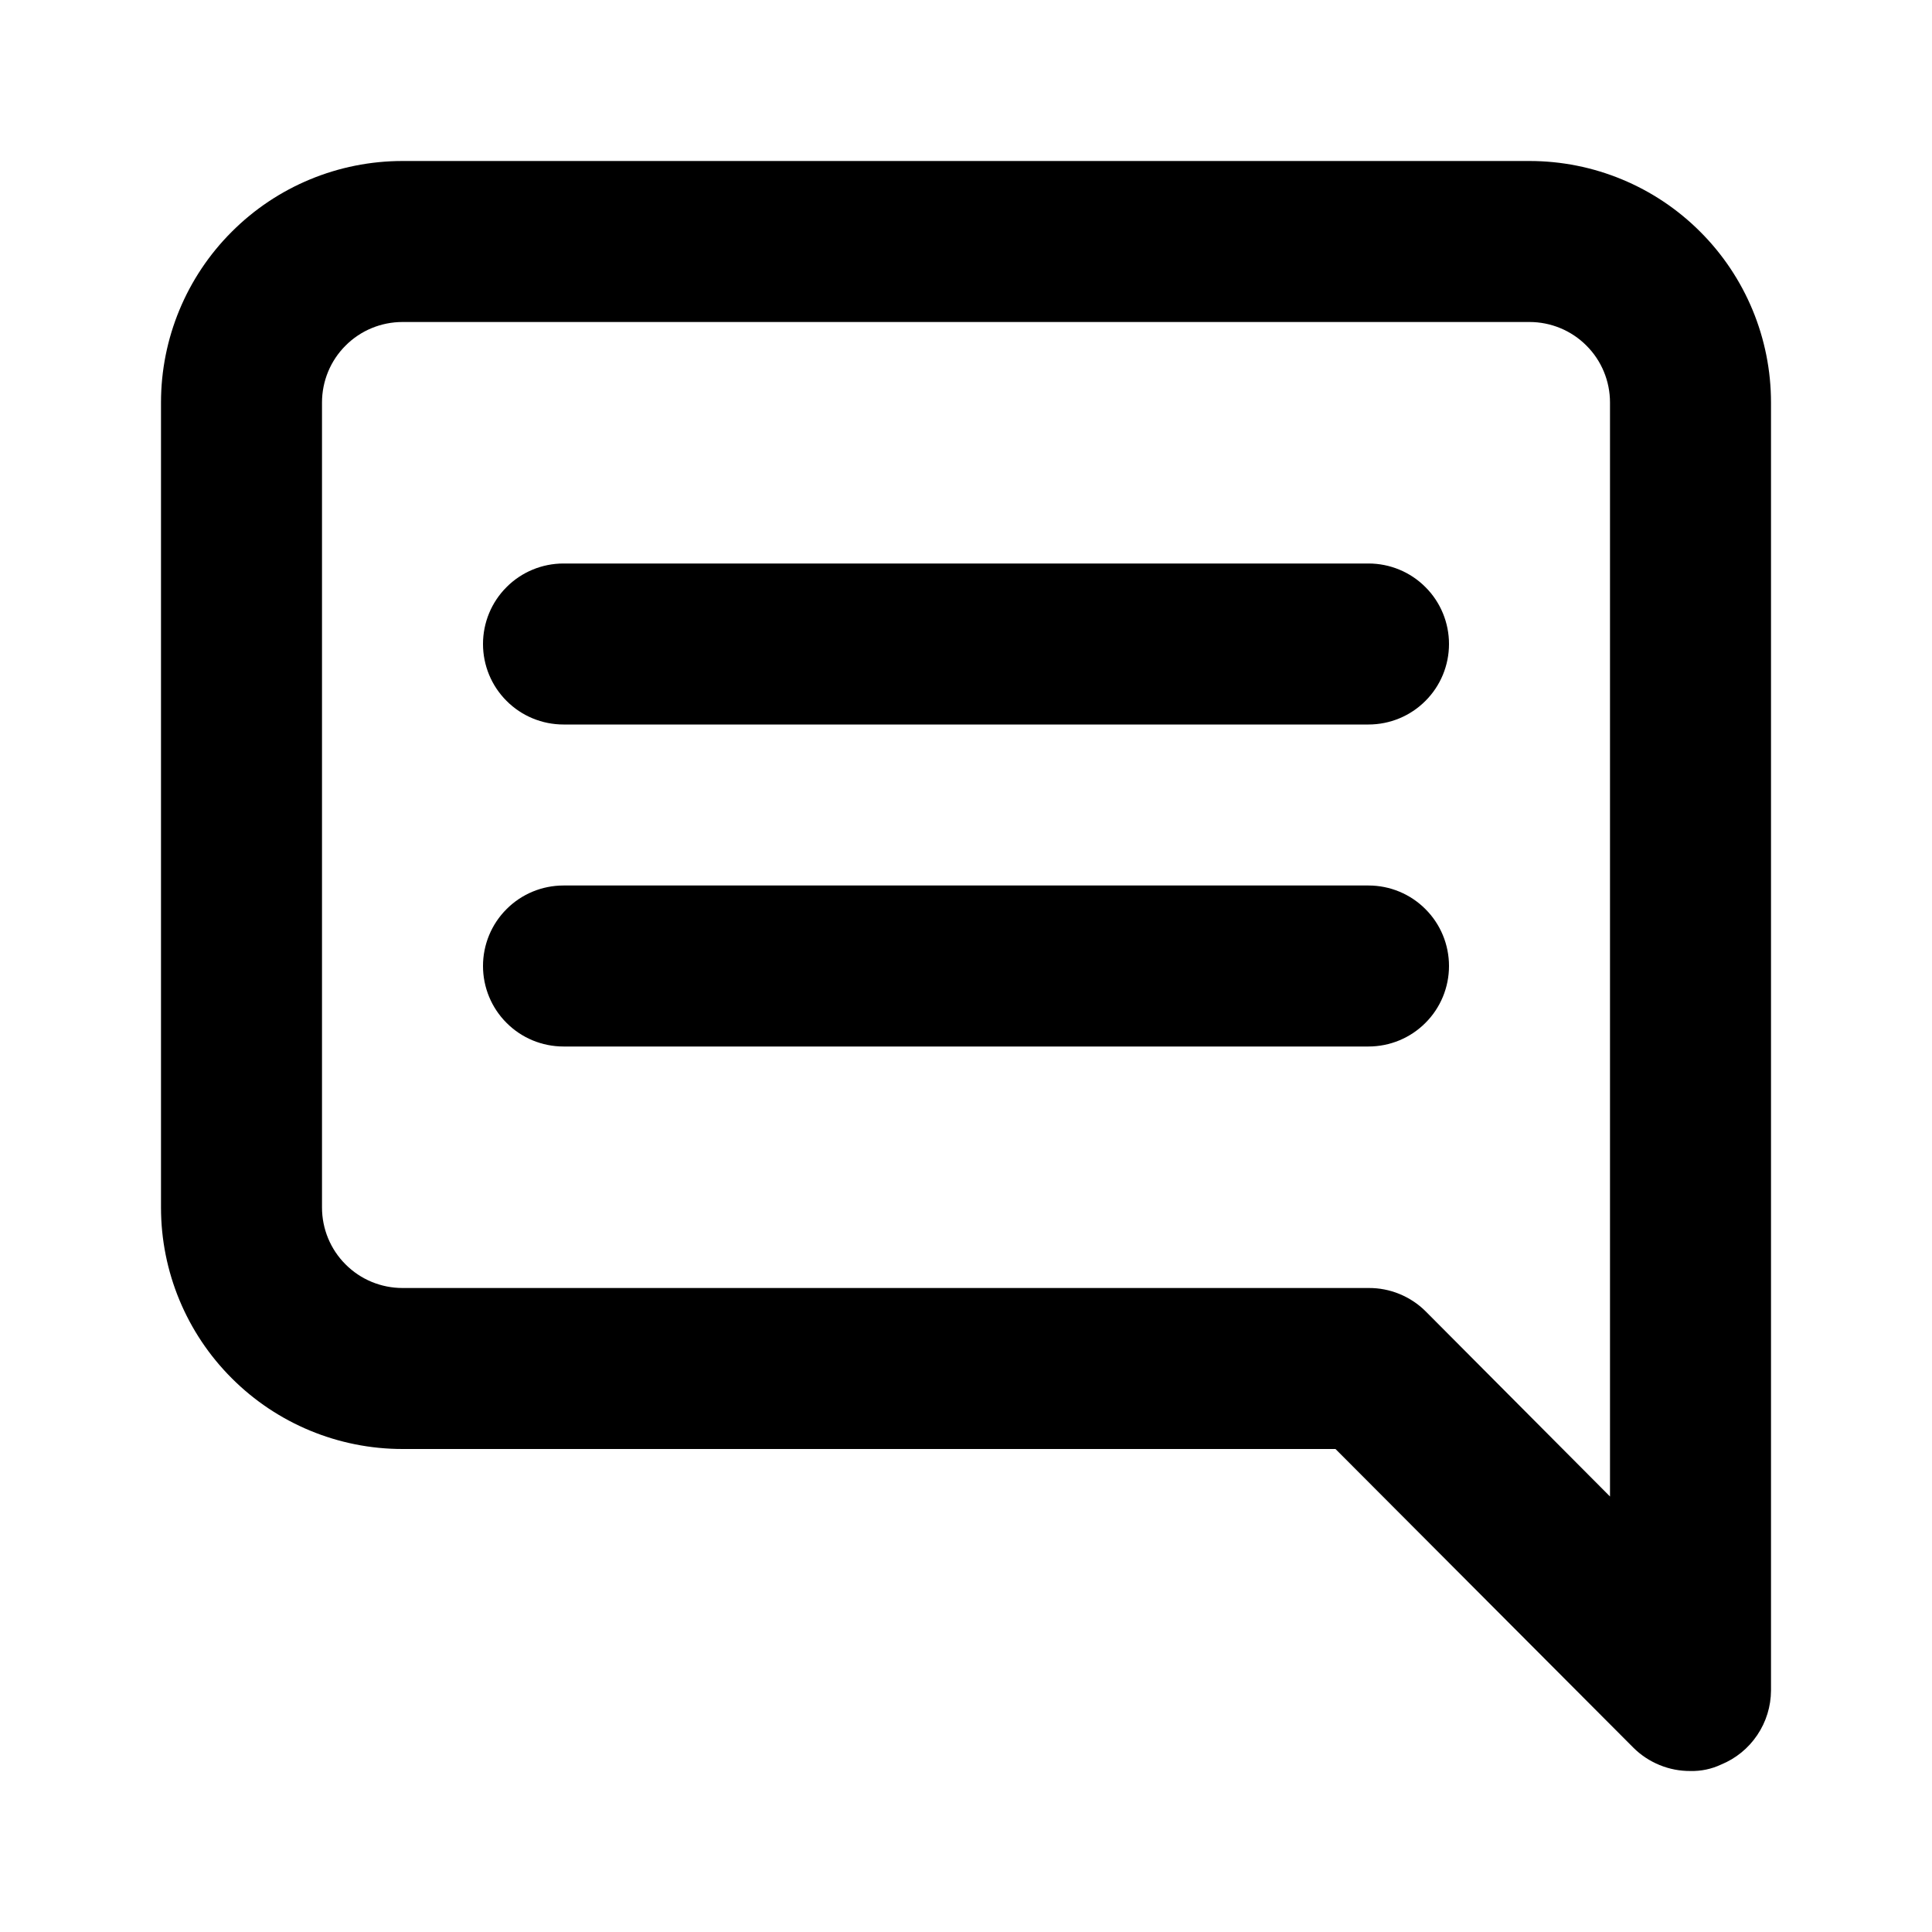
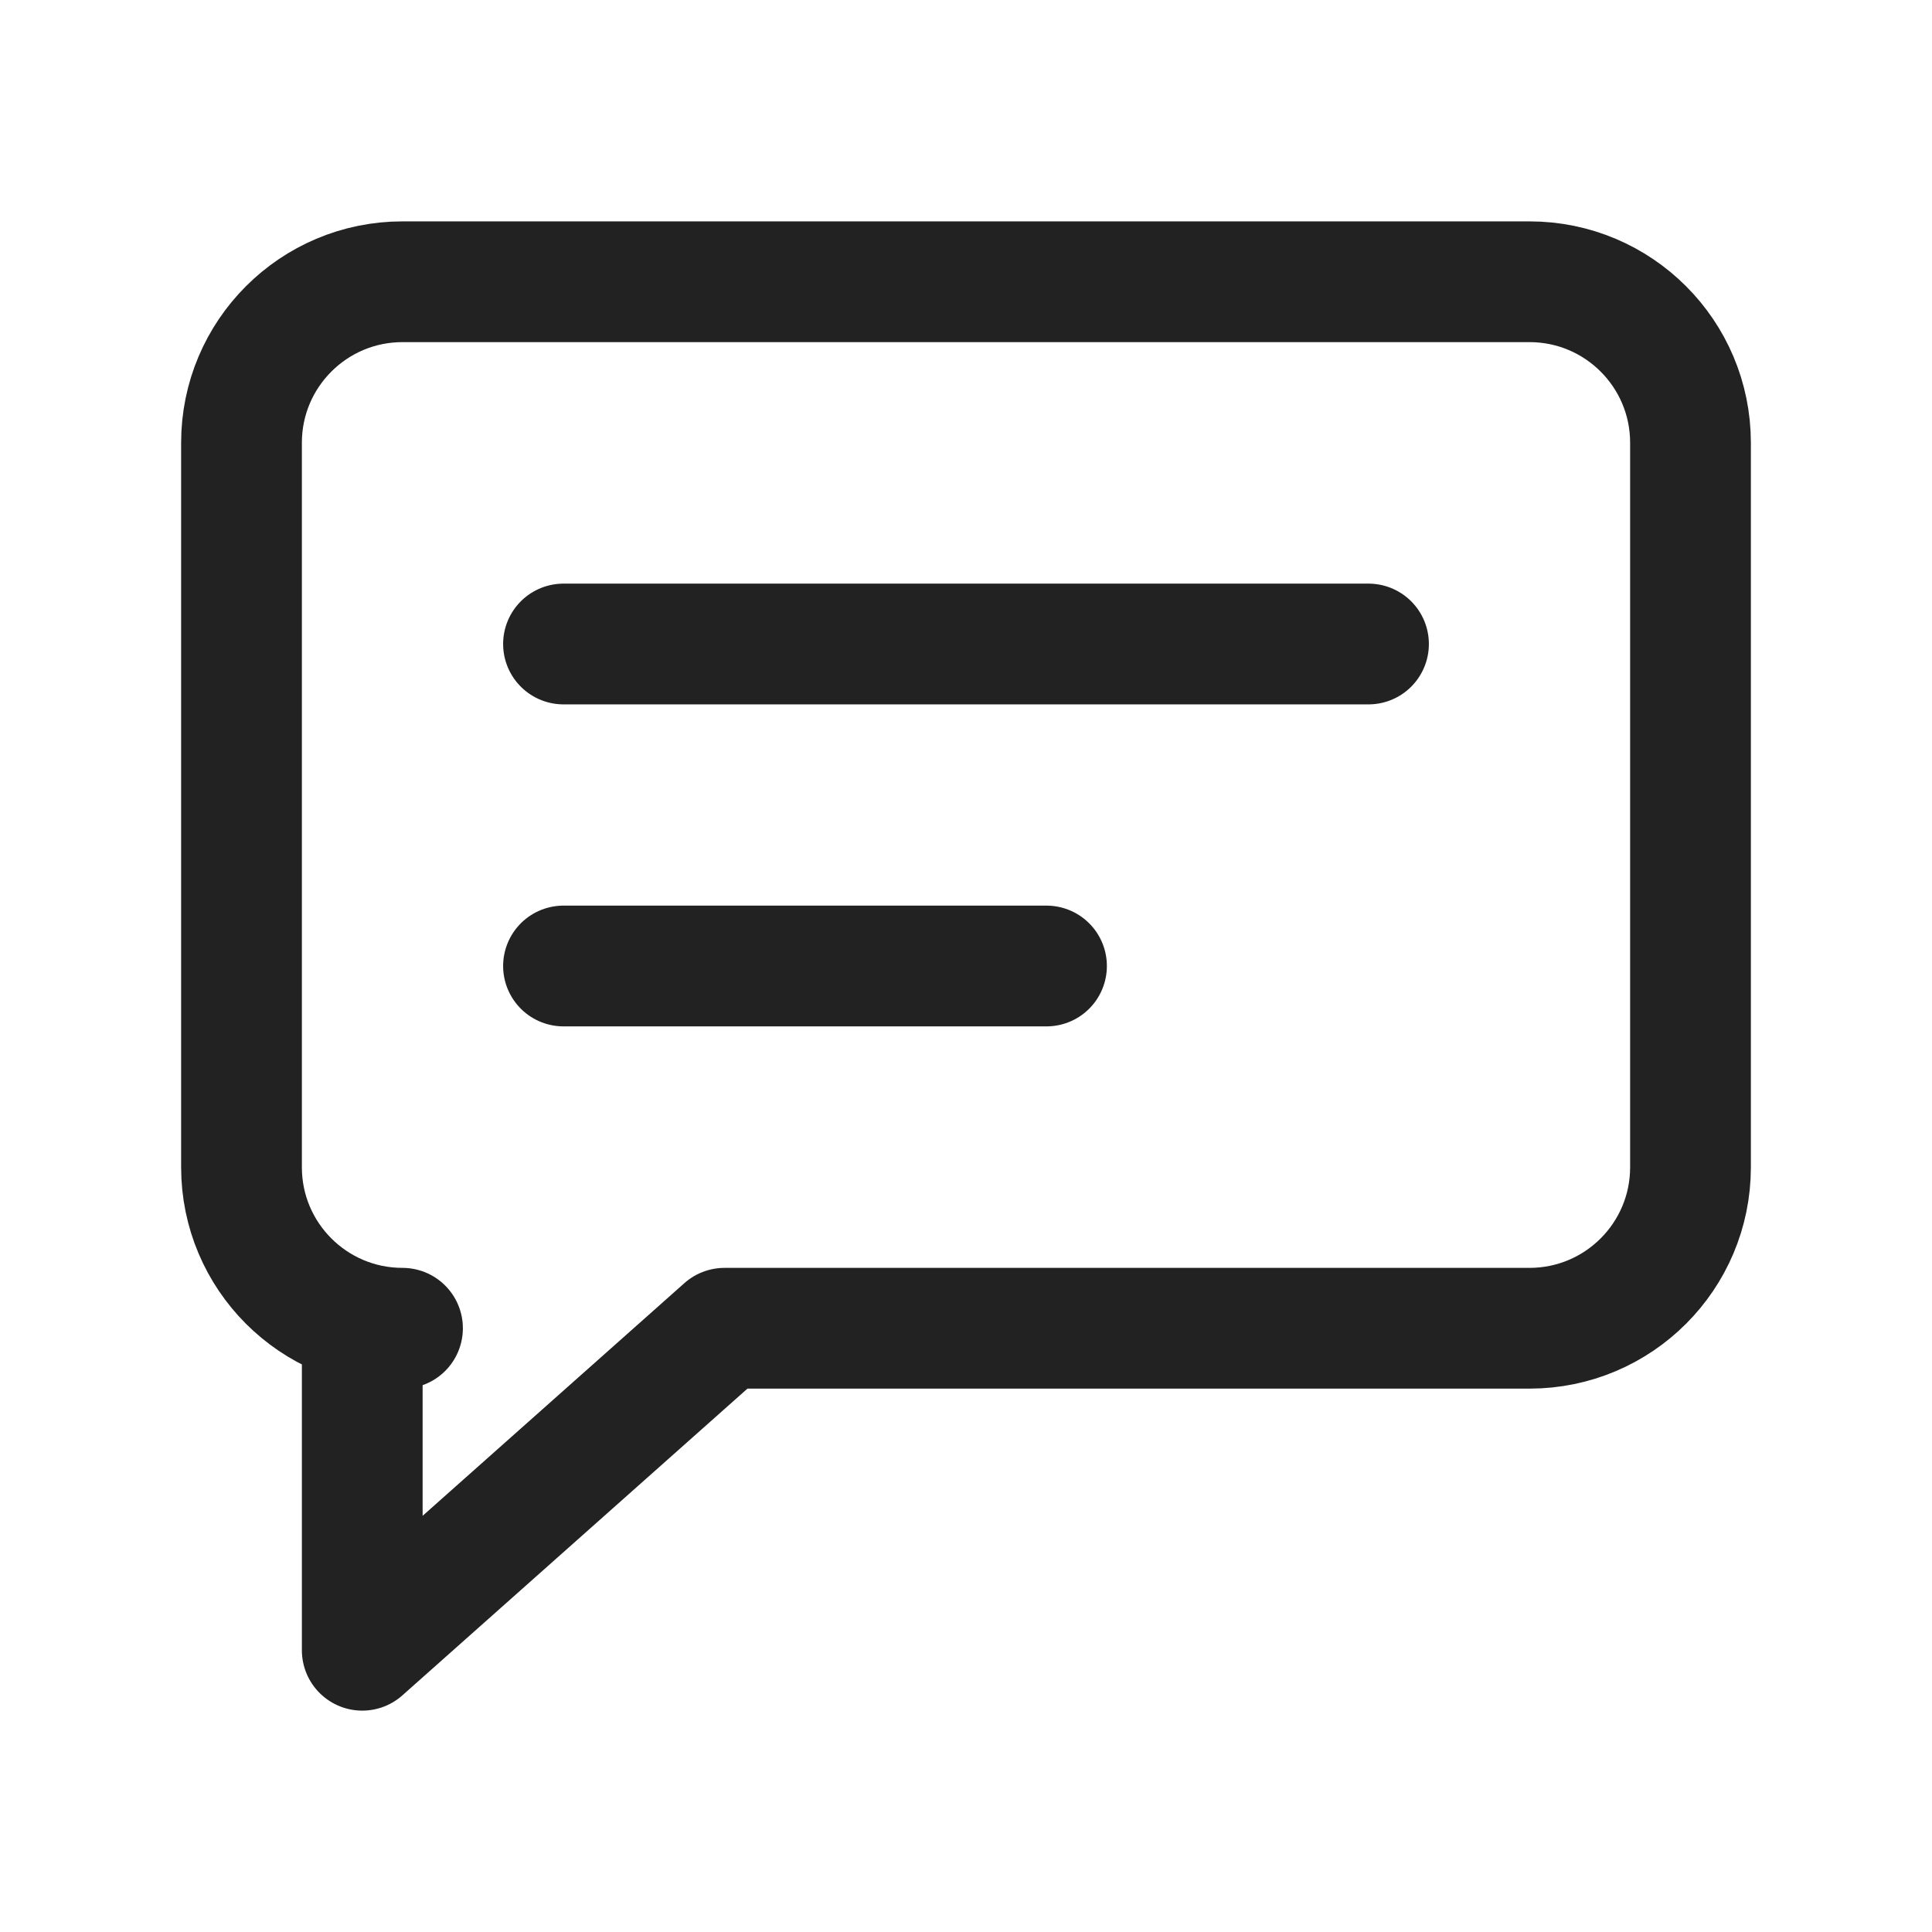
- <svg xmlns="http://www.w3.org/2000/svg" width="24" height="24" viewBox="0 0 24 24" fill="none">
-   <path d="M17 7H7C6.735 7 6.48 7.105 6.293 7.293C6.105 7.48 6 7.735 6 8C6 8.265 6.105 8.52 6.293 8.707C6.48 8.895 6.735 9 7 9H17C17.265 9 17.52 8.895 17.707 8.707C17.895 8.52 18 8.265 18 8C18 7.735 17.895 7.48 17.707 7.293C17.52 7.105 17.265 7 17 7ZM17 11H7C6.735 11 6.48 11.105 6.293 11.293C6.105 11.48 6 11.735 6 12C6 12.265 6.105 12.52 6.293 12.707C6.48 12.895 6.735 13 7 13H17C17.265 13 17.52 12.895 17.707 12.707C17.895 12.52 18 12.265 18 12C18 11.735 17.895 11.48 17.707 11.293C17.52 11.105 17.265 11 17 11ZM19 2H5C4.204 2 3.441 2.316 2.879 2.879C2.316 3.441 2 4.204 2 5V15C2 15.796 2.316 16.559 2.879 17.121C3.441 17.684 4.204 18 5 18H16.59L20.29 21.71C20.383 21.803 20.494 21.876 20.616 21.926C20.738 21.976 20.868 22.001 21 22C21.131 22.003 21.261 21.976 21.38 21.92C21.563 21.845 21.719 21.718 21.829 21.554C21.94 21.39 21.999 21.197 22 21V5C22 4.204 21.684 3.441 21.121 2.879C20.559 2.316 19.796 2 19 2ZM20 18.59L17.71 16.29C17.617 16.197 17.506 16.124 17.384 16.074C17.262 16.024 17.132 15.999 17 16H5C4.735 16 4.48 15.895 4.293 15.707C4.105 15.52 4 15.265 4 15V5C4 4.735 4.105 4.48 4.293 4.293C4.48 4.105 4.735 4 5 4H19C19.265 4 19.52 4.105 19.707 4.293C19.895 4.48 20 4.735 20 5V18.59Z" fill="black" />
+ <svg xmlns="http://www.w3.org/2000/svg" width="24" height="24" viewBox="0 0 24 24" fill="none" stroke="#222222" stroke-width="1.5" stroke-linecap="round" stroke-linejoin="round">
+   <path d="M5 3.5h14a2 2 0 0 1 2 2v9a2 2 0 0 1-2 2H9l-4.5 4v-4H5a2 2 0 0 1-2-2v-9a2 2 0 0 1 2-2z" />
+   <path d="M7 8h10M7 12h6" />
</svg>
